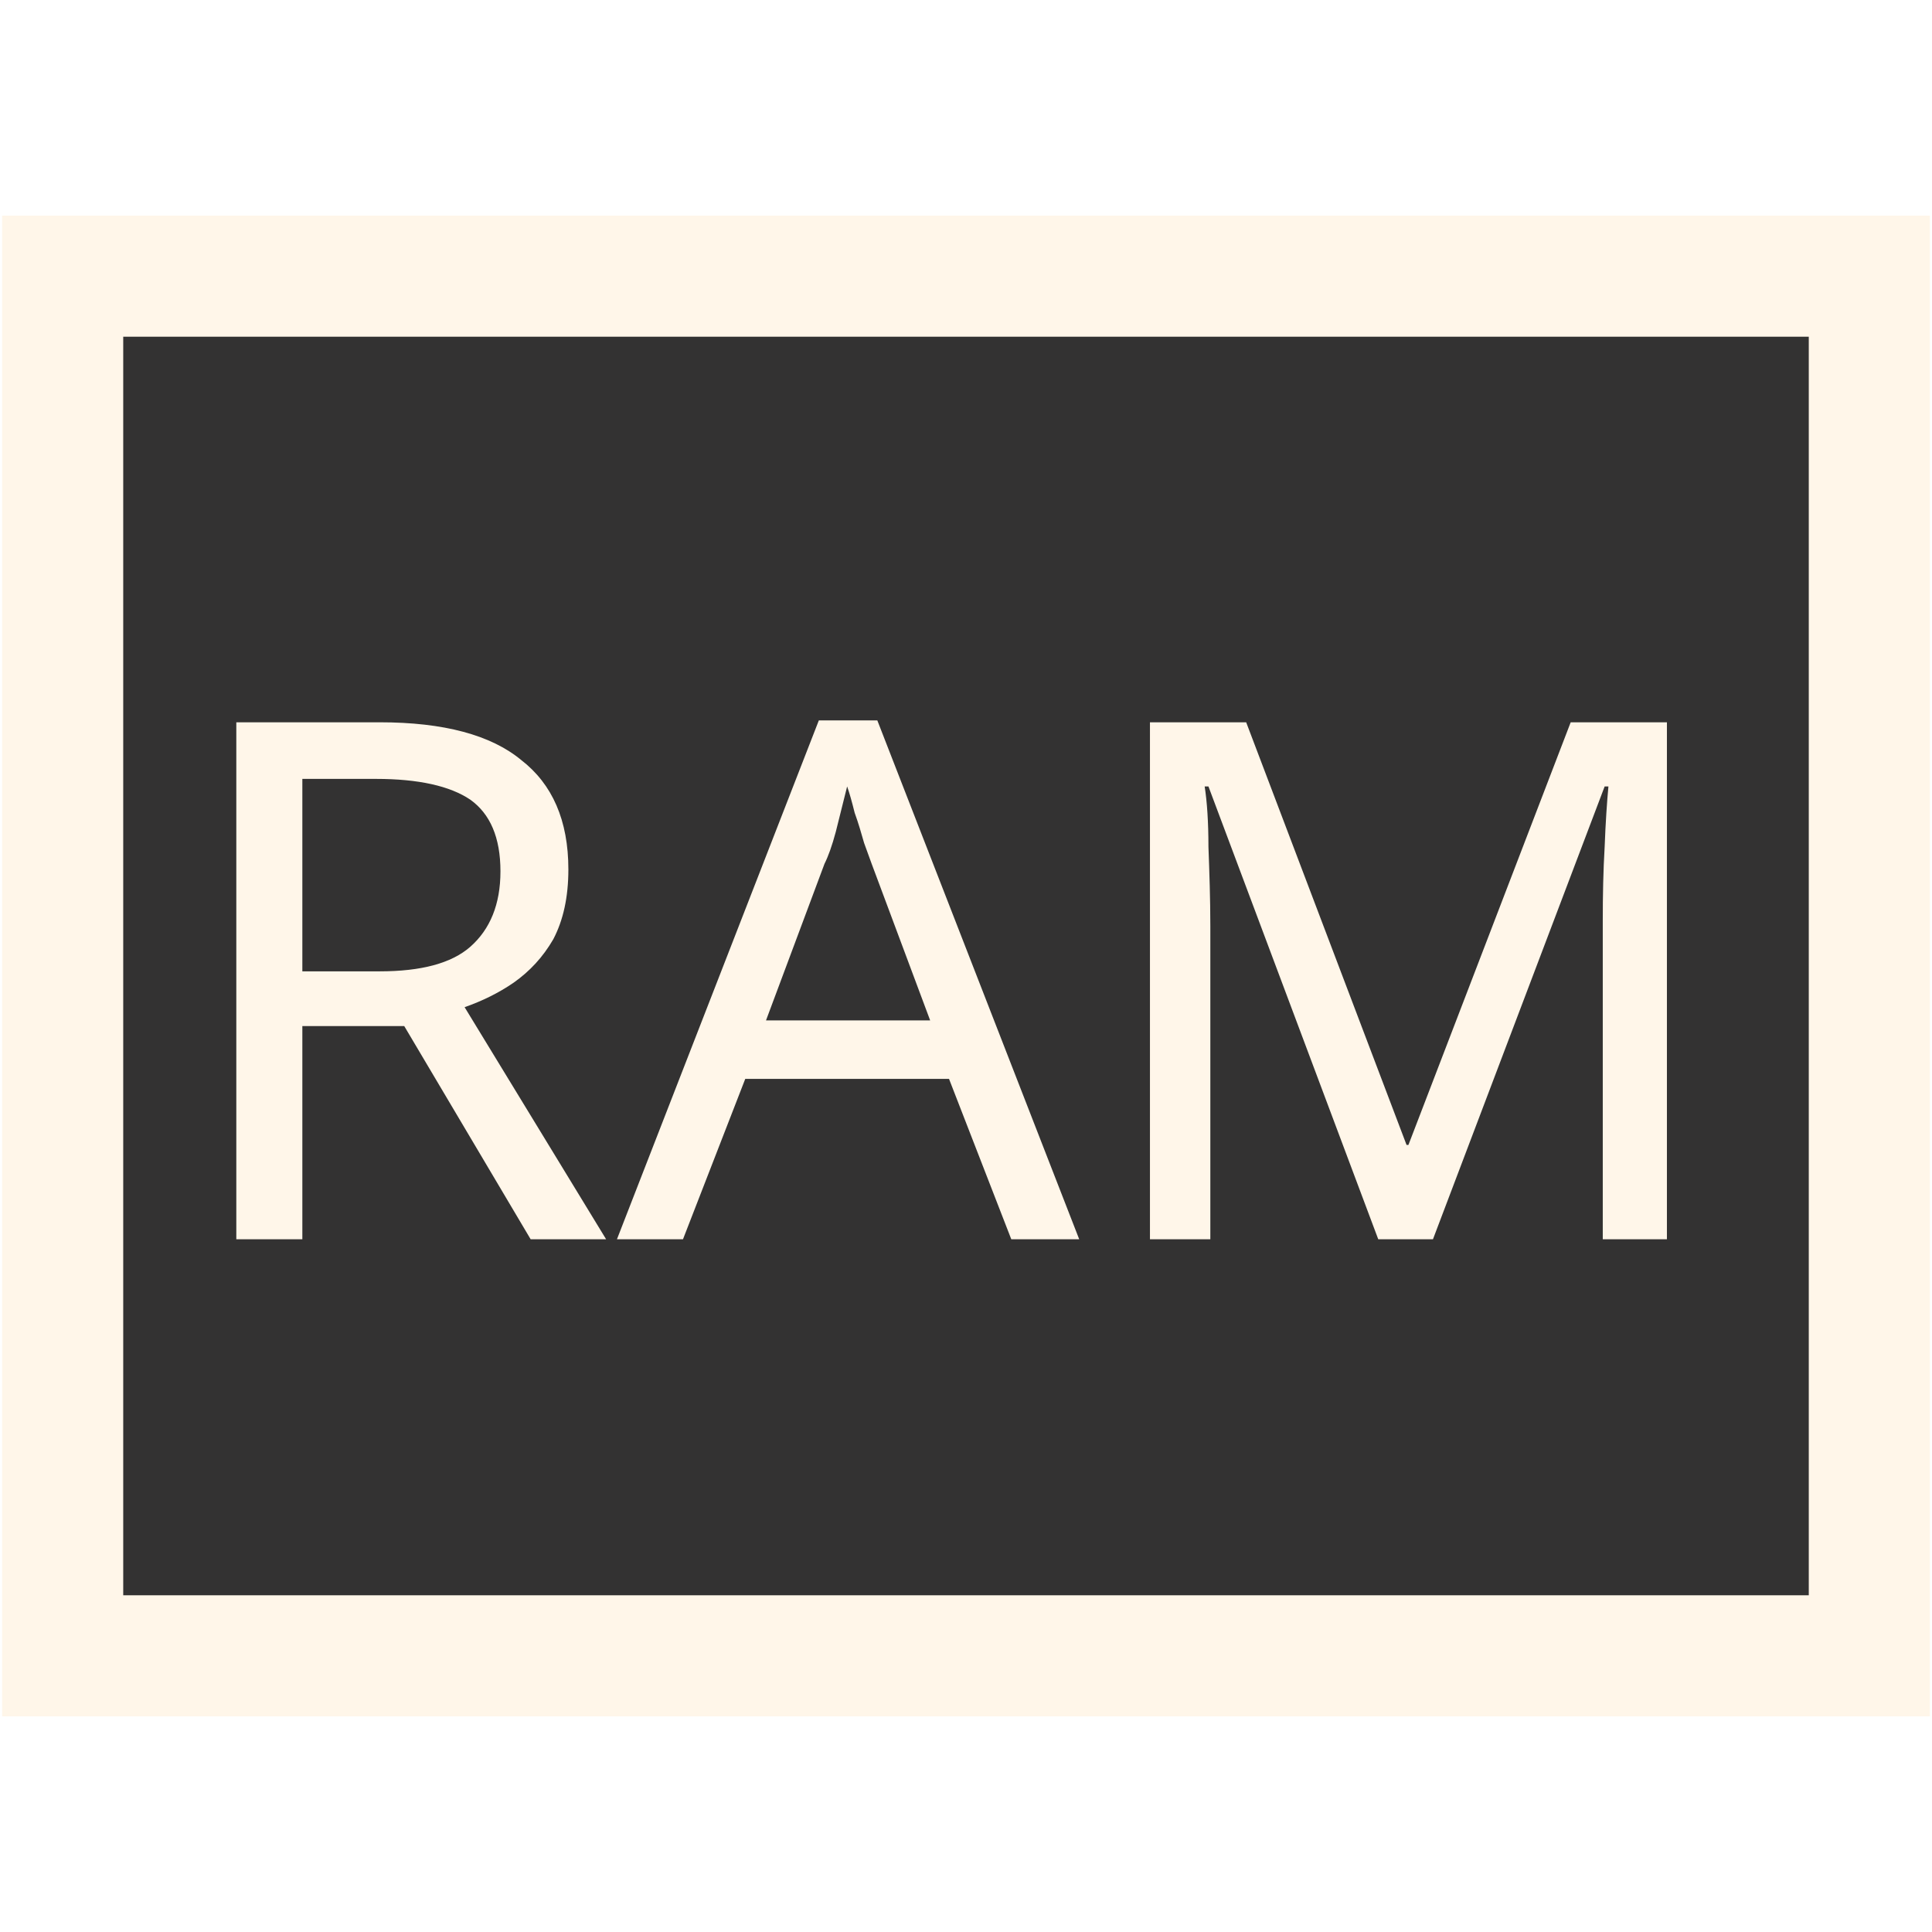
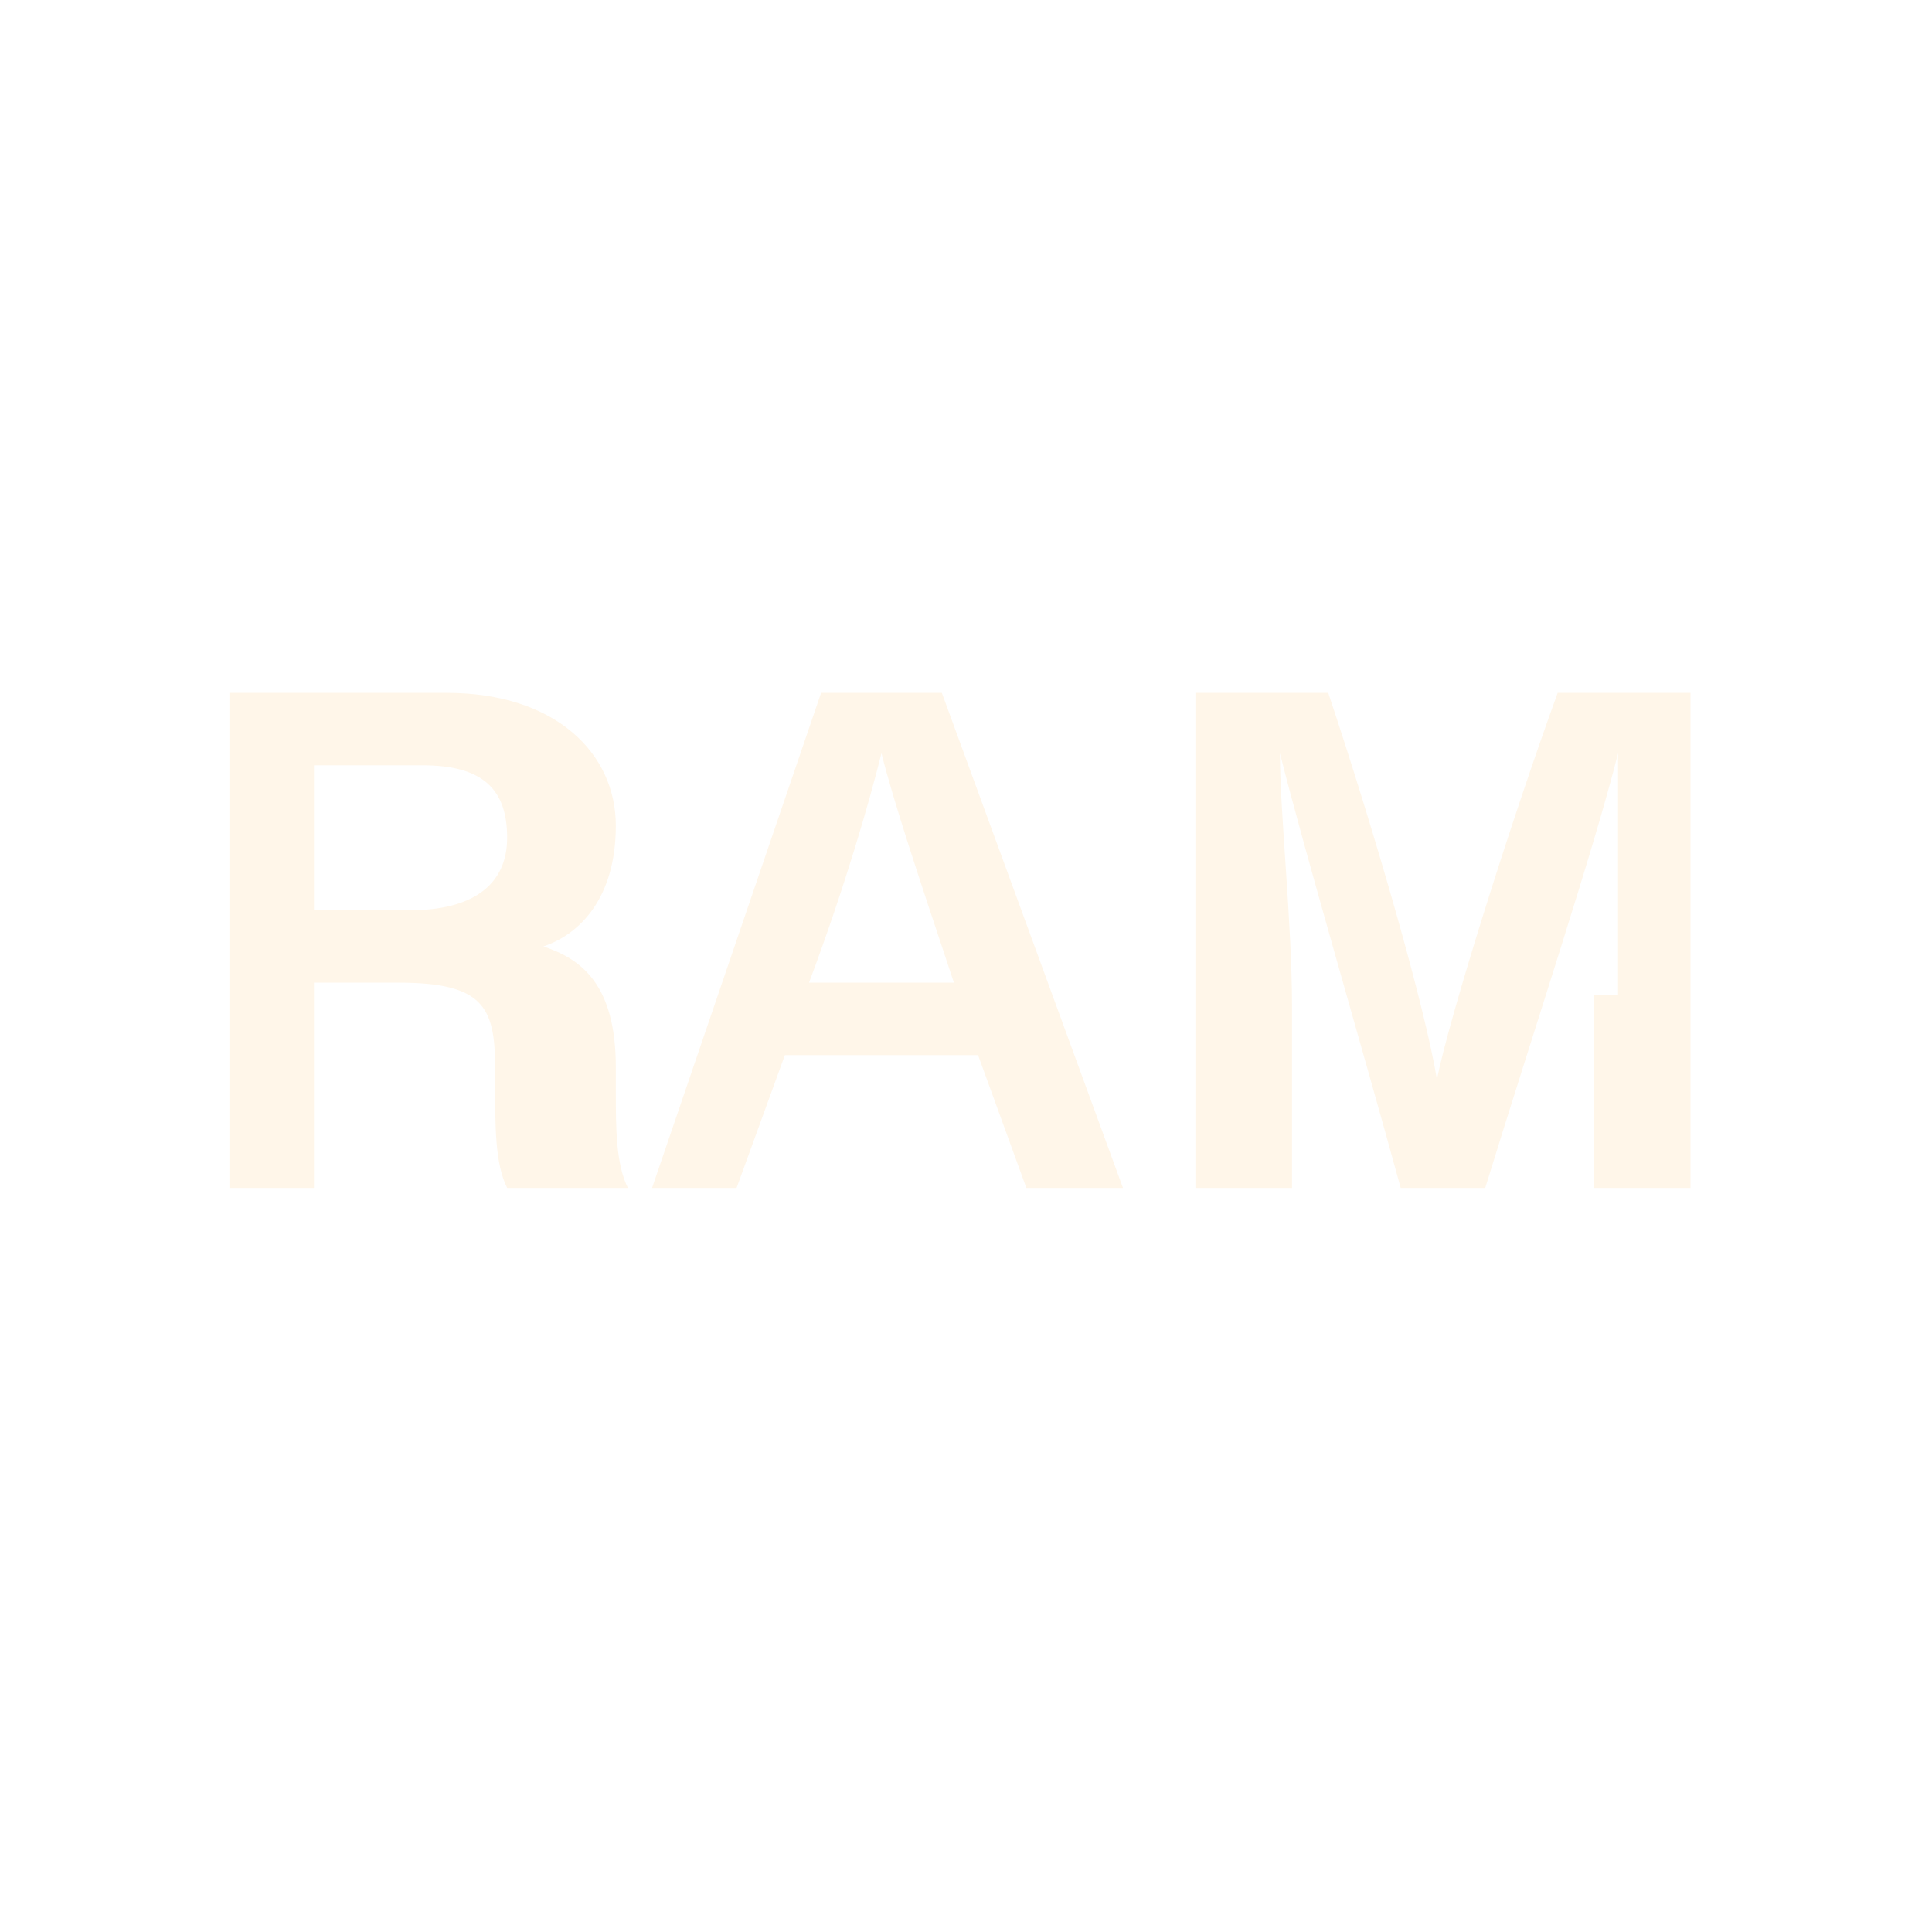
- <svg xmlns="http://www.w3.org/2000/svg" width="16" height="16" id="svg2" version="1.1">
-   <defs id="defs4" />
+ <svg xmlns="http://www.w3.org/2000/svg" version="1.1" id="svg2" x="0px" y="0px" width="16px" height="16px" viewBox="0 0 16 16" style="enable-background:new 0 0 16 16;" xml:space="preserve">
+   <style type="text/css">
+ 	.st0{enable-background:new    ;}
+ 	.st1{fill:#FFF6E9;}
+ </style>
  <g id="layer1" transform="translate(0,-1036.362)">
-     <rect style="fill:#333232;fill-opacity:1;stroke:#FFF6E9;stroke-width:1.003;stroke-opacity:1" id="rect3212" width="14.962" height="11.426" x="0.519" y="1038.649" />
-     <text xml:space="preserve" style="font-size:6px;font-style:normal;font-weight:normal;line-height:125%;letter-spacing:0px;word-spacing:0px;fill:#FFF6E9;fill-opacity:1;stroke:none;font-family:Sans" x="1.38" y="1046.626" id="text3214">
-       <tspan id="tspan3216" x="1.38" y="1046.626">RAM</tspan>
-     </text>
+     <g>
+       <g class="st0">
+         <path class="st1" d="M2.6,1044.5v1.7H1.9v-4.1h1.8c0.9,0,1.4,0.5,1.4,1.1c0,0.6-0.3,0.9-0.6,1c0.3,0.1,0.6,0.3,0.6,1v0.2     c0,0.3,0,0.6,0.1,0.8H4.2c-0.1-0.2-0.1-0.5-0.1-0.9v-0.1c0-0.5-0.1-0.7-0.8-0.7H2.6z M2.6,1043.9h0.8c0.5,0,0.8-0.2,0.8-0.6     c0-0.4-0.2-0.6-0.7-0.6H2.6V1043.9z" />
+         <path class="st1" d="M6.5,1045.1l-0.4,1.1H5.4l1.4-4.1h1l1.5,4.1H8.5l-0.4-1.1H6.5z M7.9,1044.5c-0.3-0.9-0.5-1.5-0.6-1.9h0     c-0.1,0.4-0.3,1.1-0.6,1.9H7.9z" />
+         <path class="st1" d="M13.4,1044.6c0-0.7,0-1.5,0-2h0c-0.2,0.8-0.7,2.3-1.1,3.6h-0.7c-0.3-1.1-0.8-2.8-1-3.6h0     c0,0.5,0.1,1.4,0.1,2.1v1.5H9.9v-4.1H11c0.4,1.2,0.8,2.6,0.9,3.2h0c0.1-0.5,0.6-2.1,1-3.2h1.1v4.1h-0.8V1044.6z" />
+       </g>
+     </g>
  </g>
</svg>
